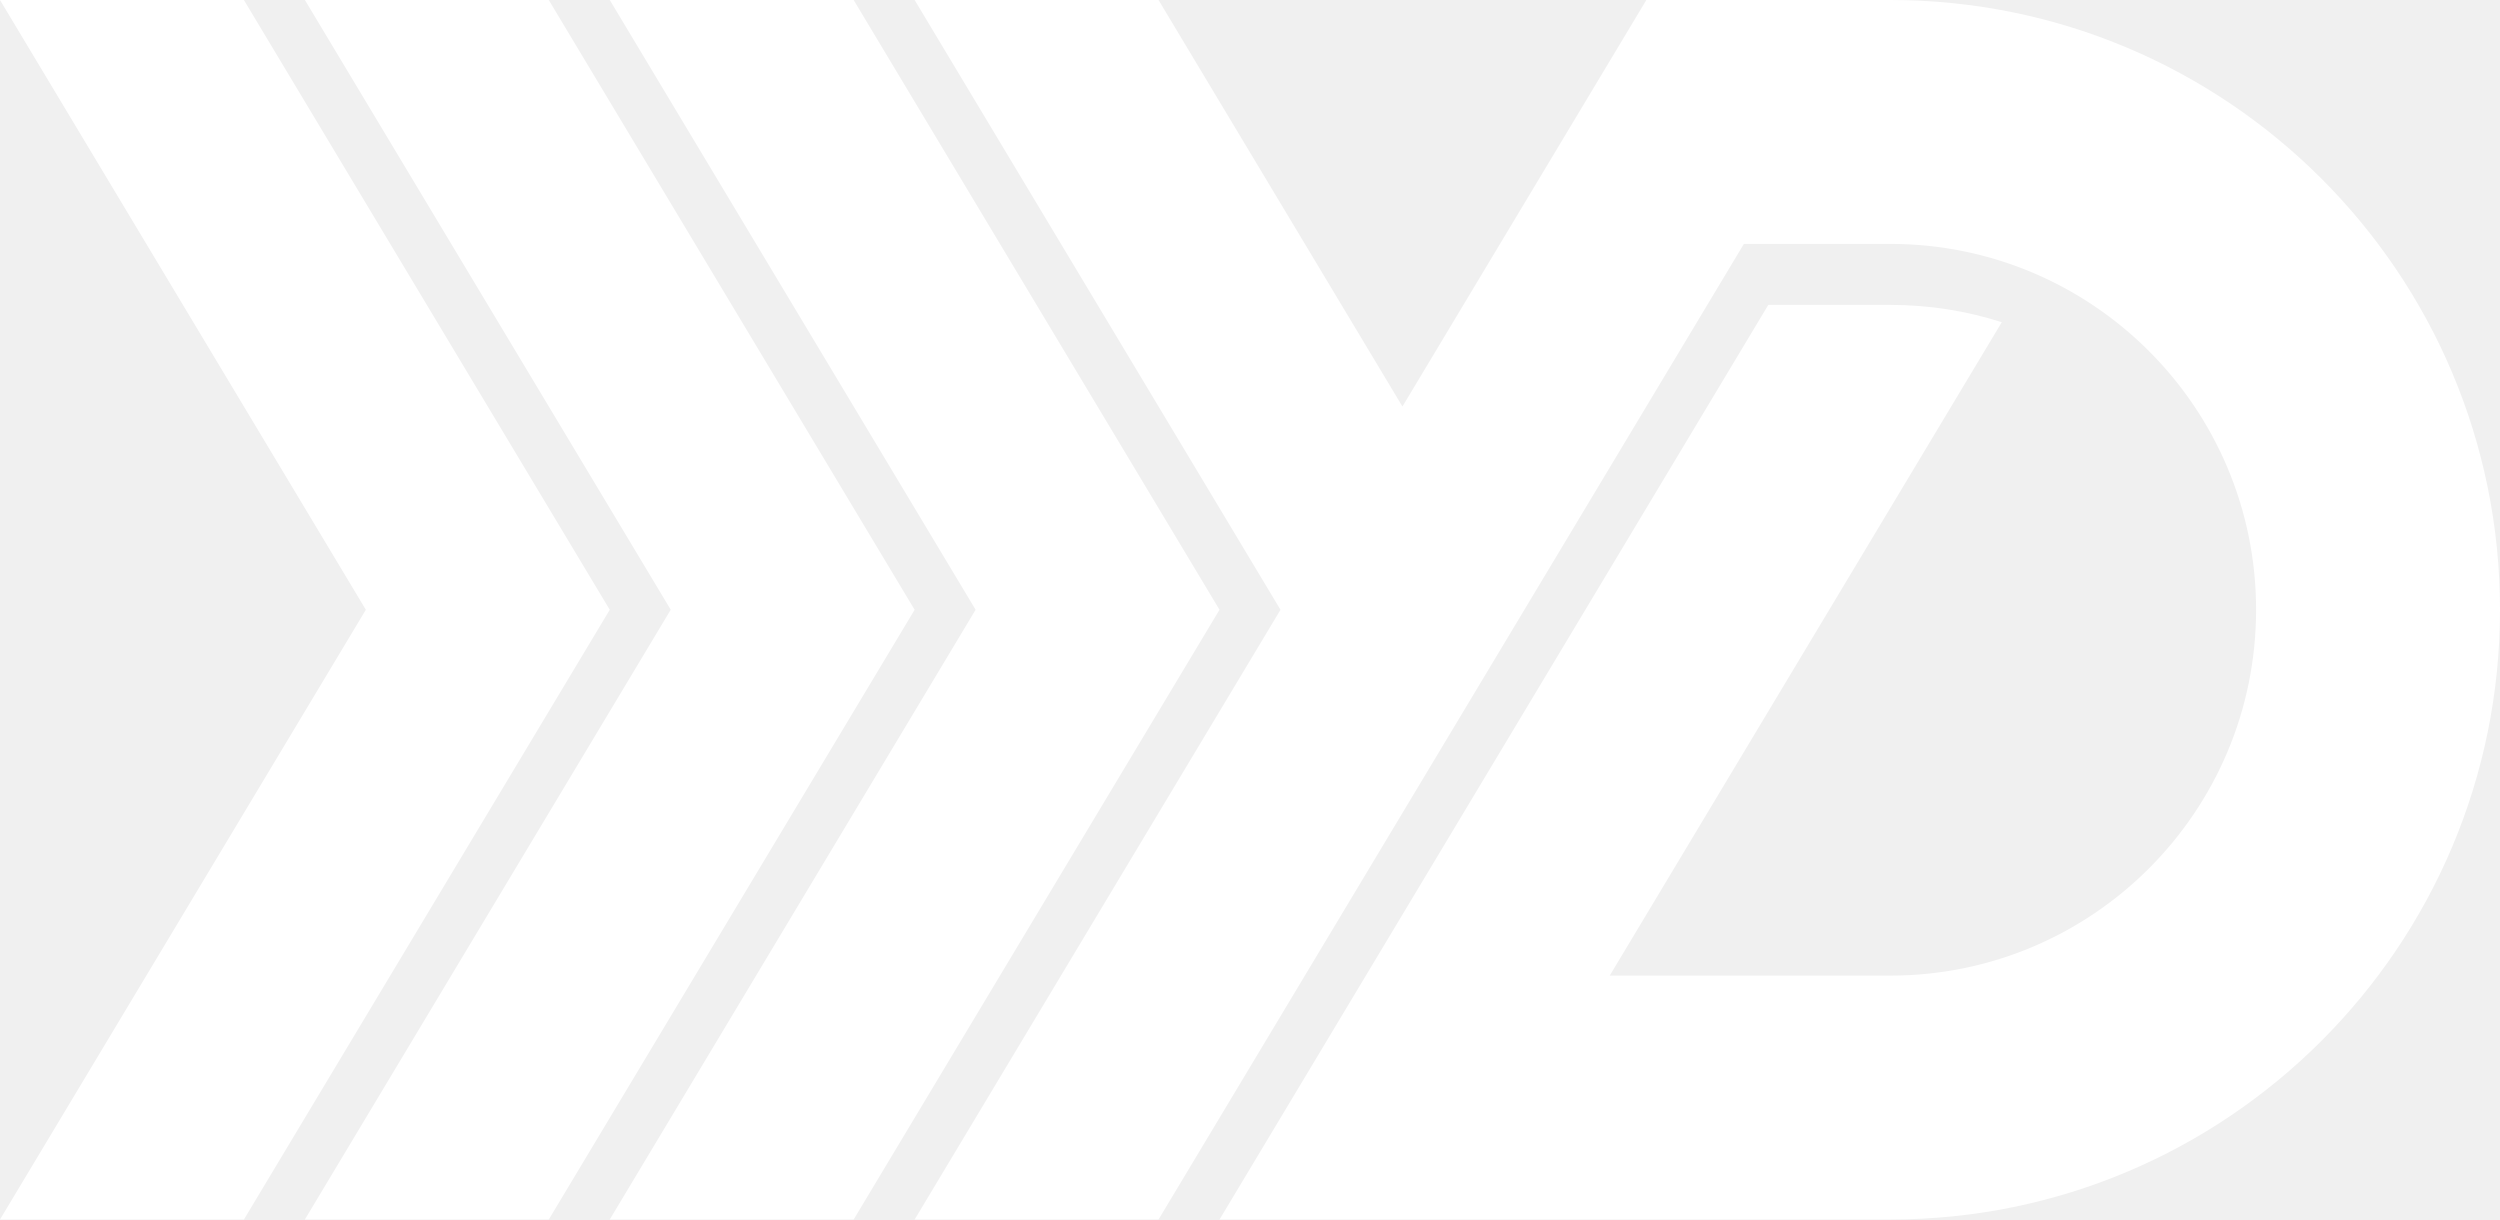
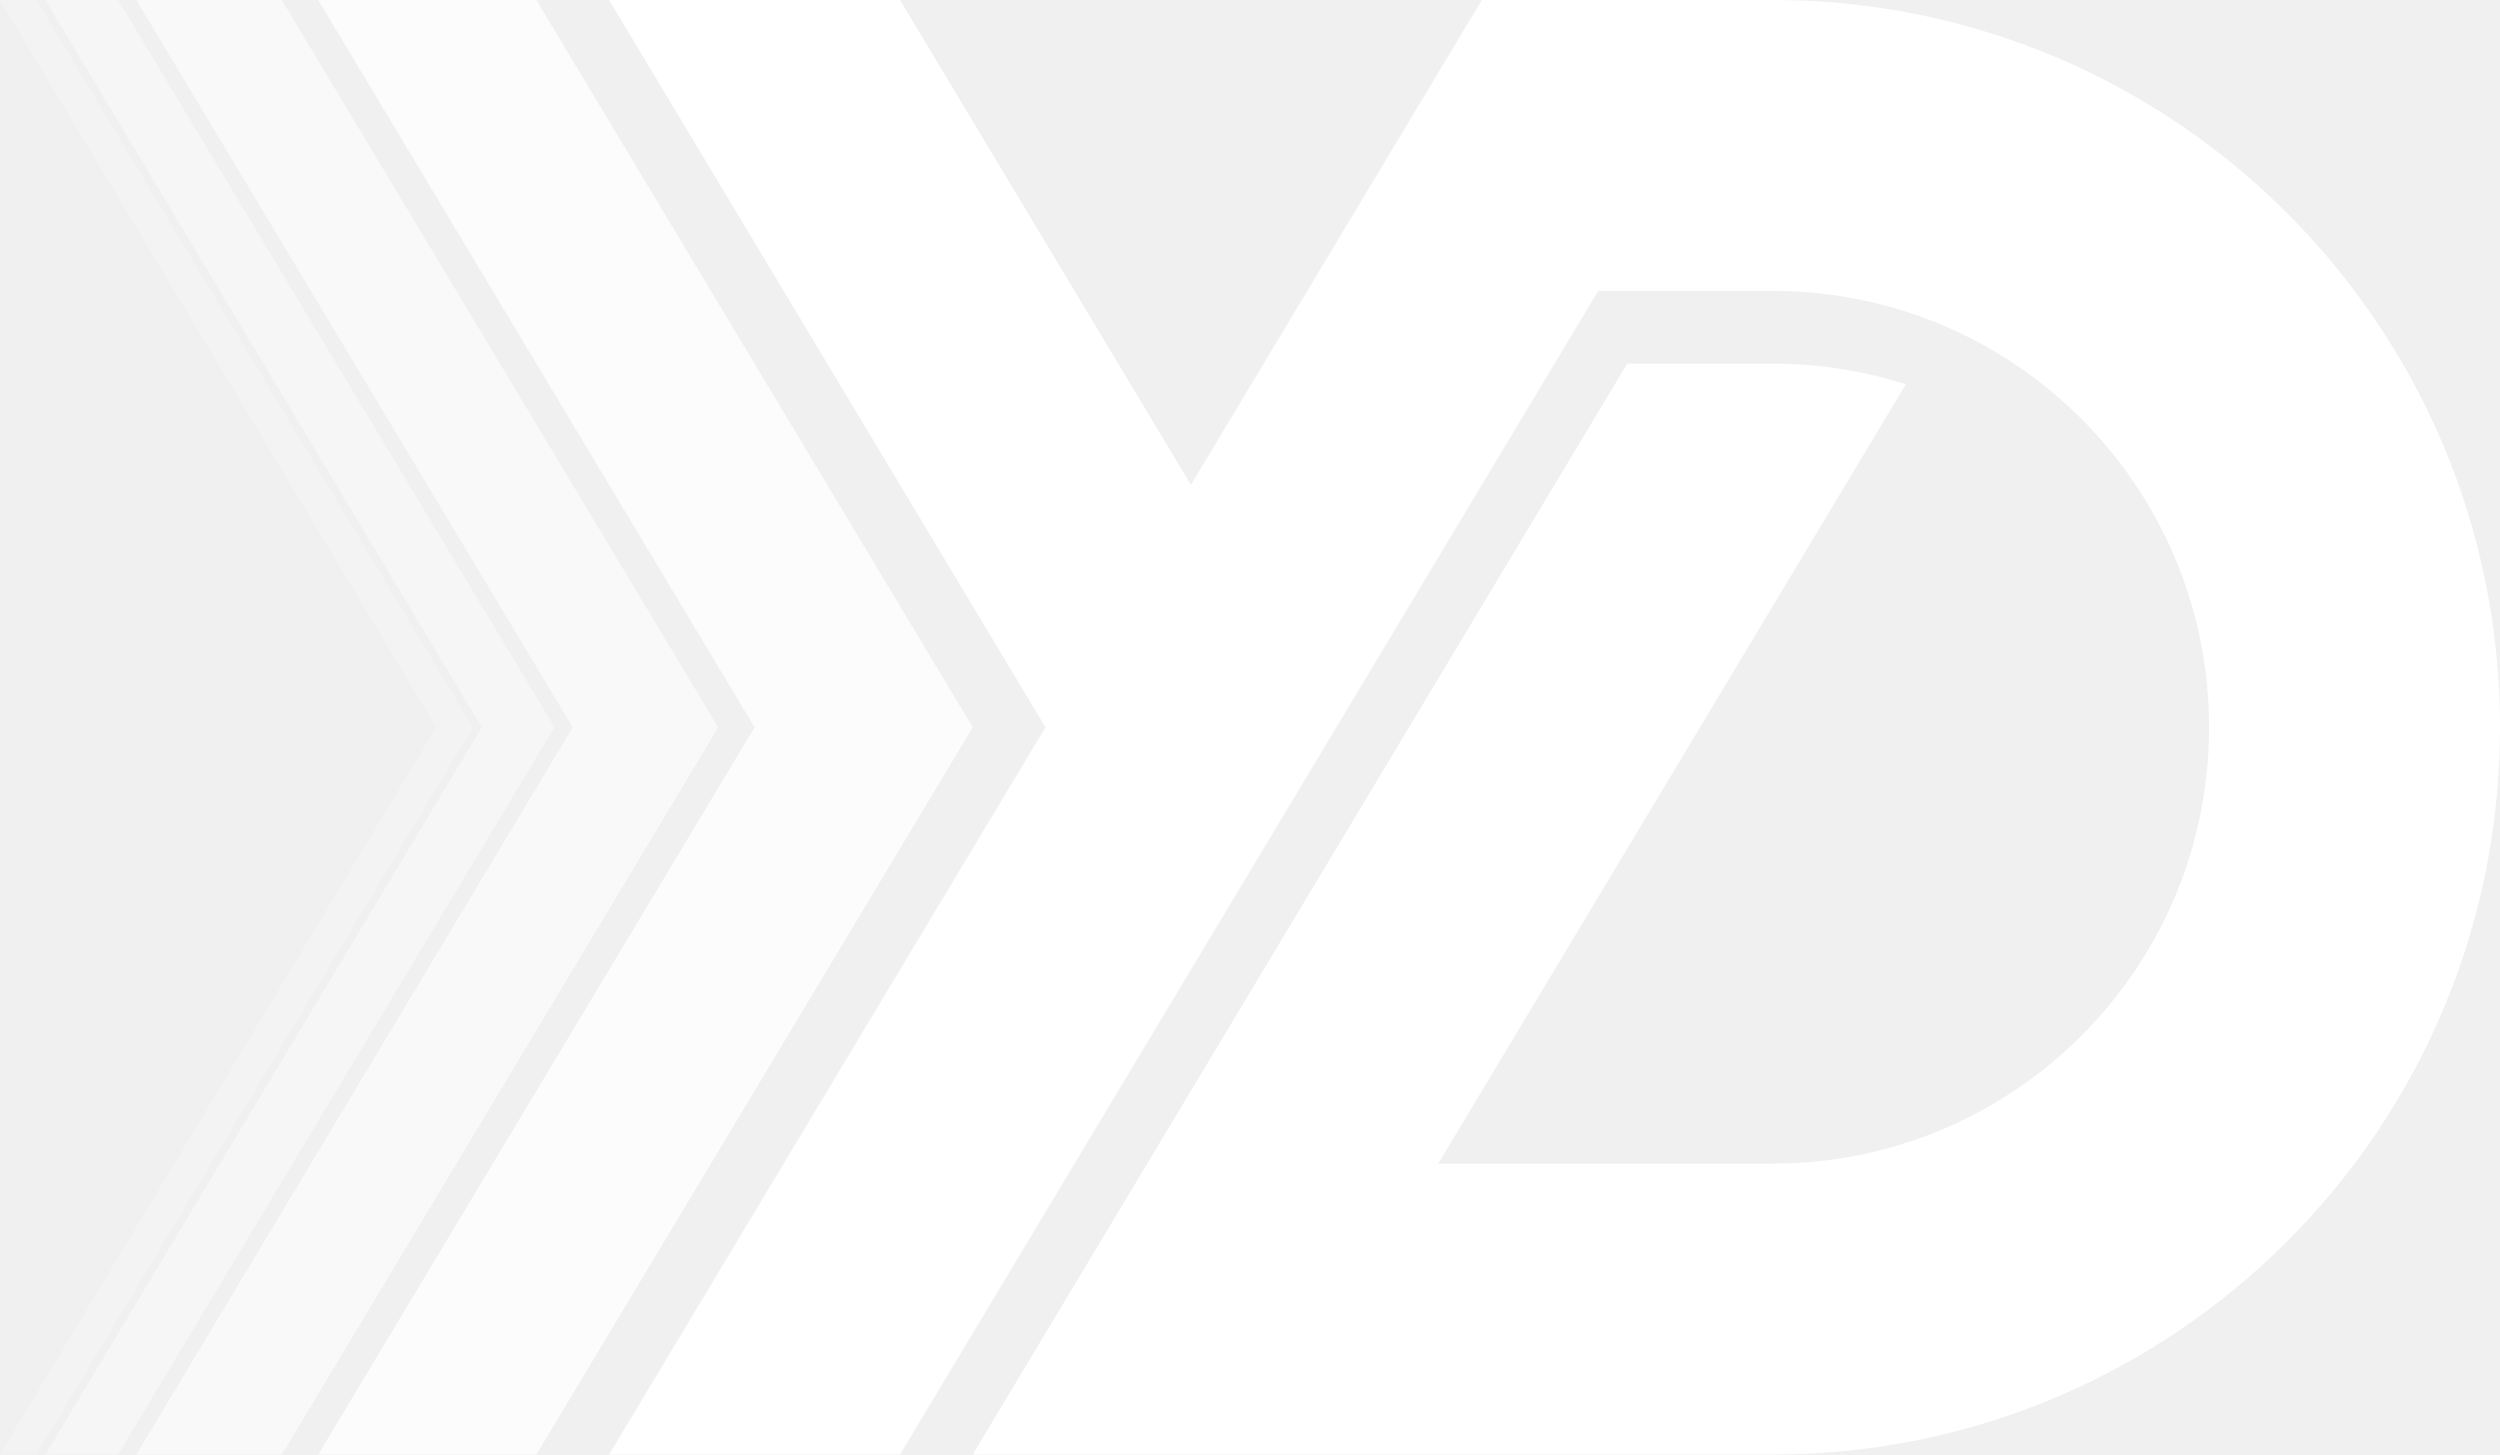
- <svg xmlns="http://www.w3.org/2000/svg" width="656" height="320" viewBox="0 0 656 320" fill="none">
-   <path d="M64 1.52588e-05L160 160L64 320H0L96 160L0 1.52588e-05H64Z" fill="white" />
-   <path d="M304 0L368 106.667L432 0H496C584.365 0 656 71.635 656 160C656 248.366 584.365 320 496 320H320L464 80L496 80.002C506.208 80.002 516.043 81.596 525.271 84.547L422.4 256H496C549.018 255.998 591.997 213.018 591.997 160C591.997 106.982 549.018 64.002 496 64H457.6L304 320H240L336 160L240 0H304Z" fill="white" />
-   <path d="M144 3.05176e-05L240 160L144 320H80L176 160L80 3.05176e-05H144Z" fill="white" />
-   <path d="M224 3.05176e-05L320 160L224 320H160L256 160L160 3.05176e-05H224Z" fill="white" />
+ <svg xmlns="http://www.w3.org/2000/svg" width="550" height="320" viewBox="0 0 550 320" fill="none">
+   <path d="M26 1.52588e-05L122 160L26 320H10L106 160L10 1.52588e-05H26Z" fill="white" fill-opacity="0.4" />
+   <path d="M198 0L262 106.667L326 0H390C478.365 0 550 71.635 550 160C550 248.366 478.365 320 390 320H214L358 80L390 80.002C400.208 80.002 410.043 81.596 419.271 84.547L316.4 256H390C443.018 255.998 485.997 213.018 485.997 160C485.997 106.982 443.018 64.002 390 64H351.6L198 320H134L230 160L134 0H198Z" fill="white" />
+   <path d="M62 3.05176e-05L158 160L62 320H30L126 160L30 3.05176e-05H62Z" fill="white" fill-opacity="0.6" />
+   <path d="M118 3.05176e-05L214 160L118 320H70L166 160L70 3.05176e-05H118Z" fill="white" fill-opacity="0.8" />
+   <path d="M8 1.52588e-05L104 160L8 320L0 320L96 160L0 1.52588e-05H8Z" fill="white" fill-opacity="0.2" />
</svg>
